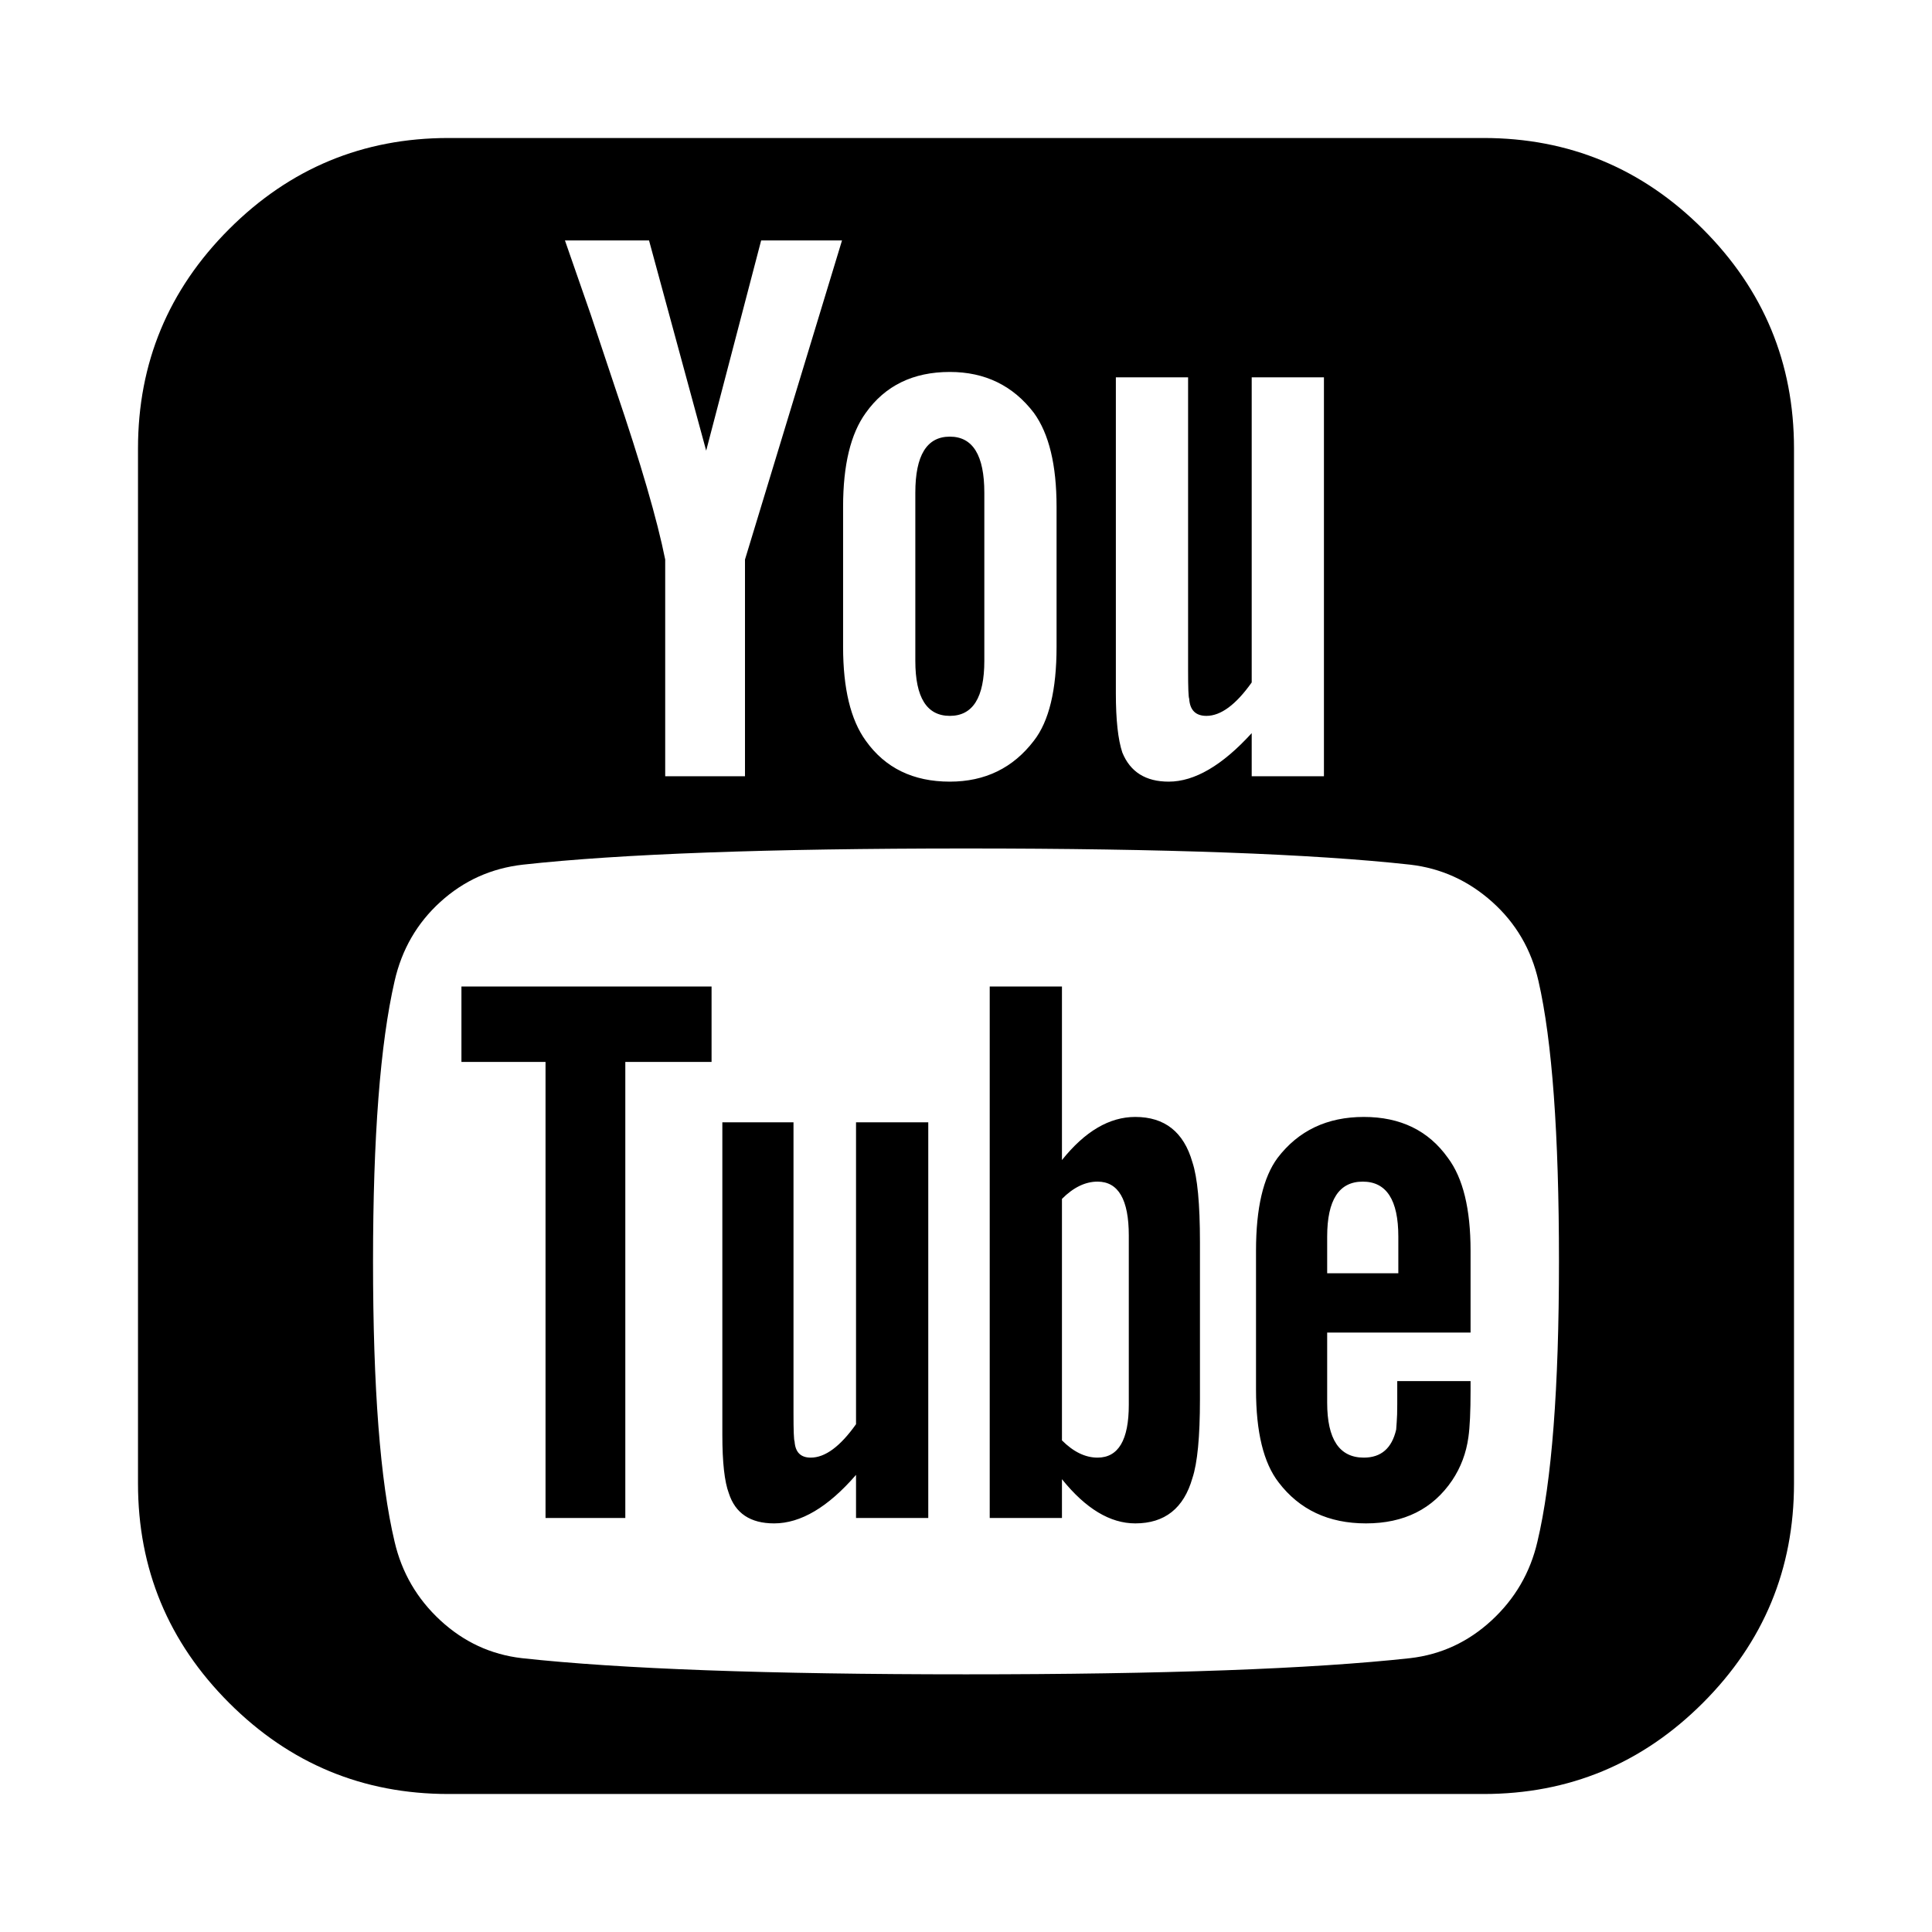
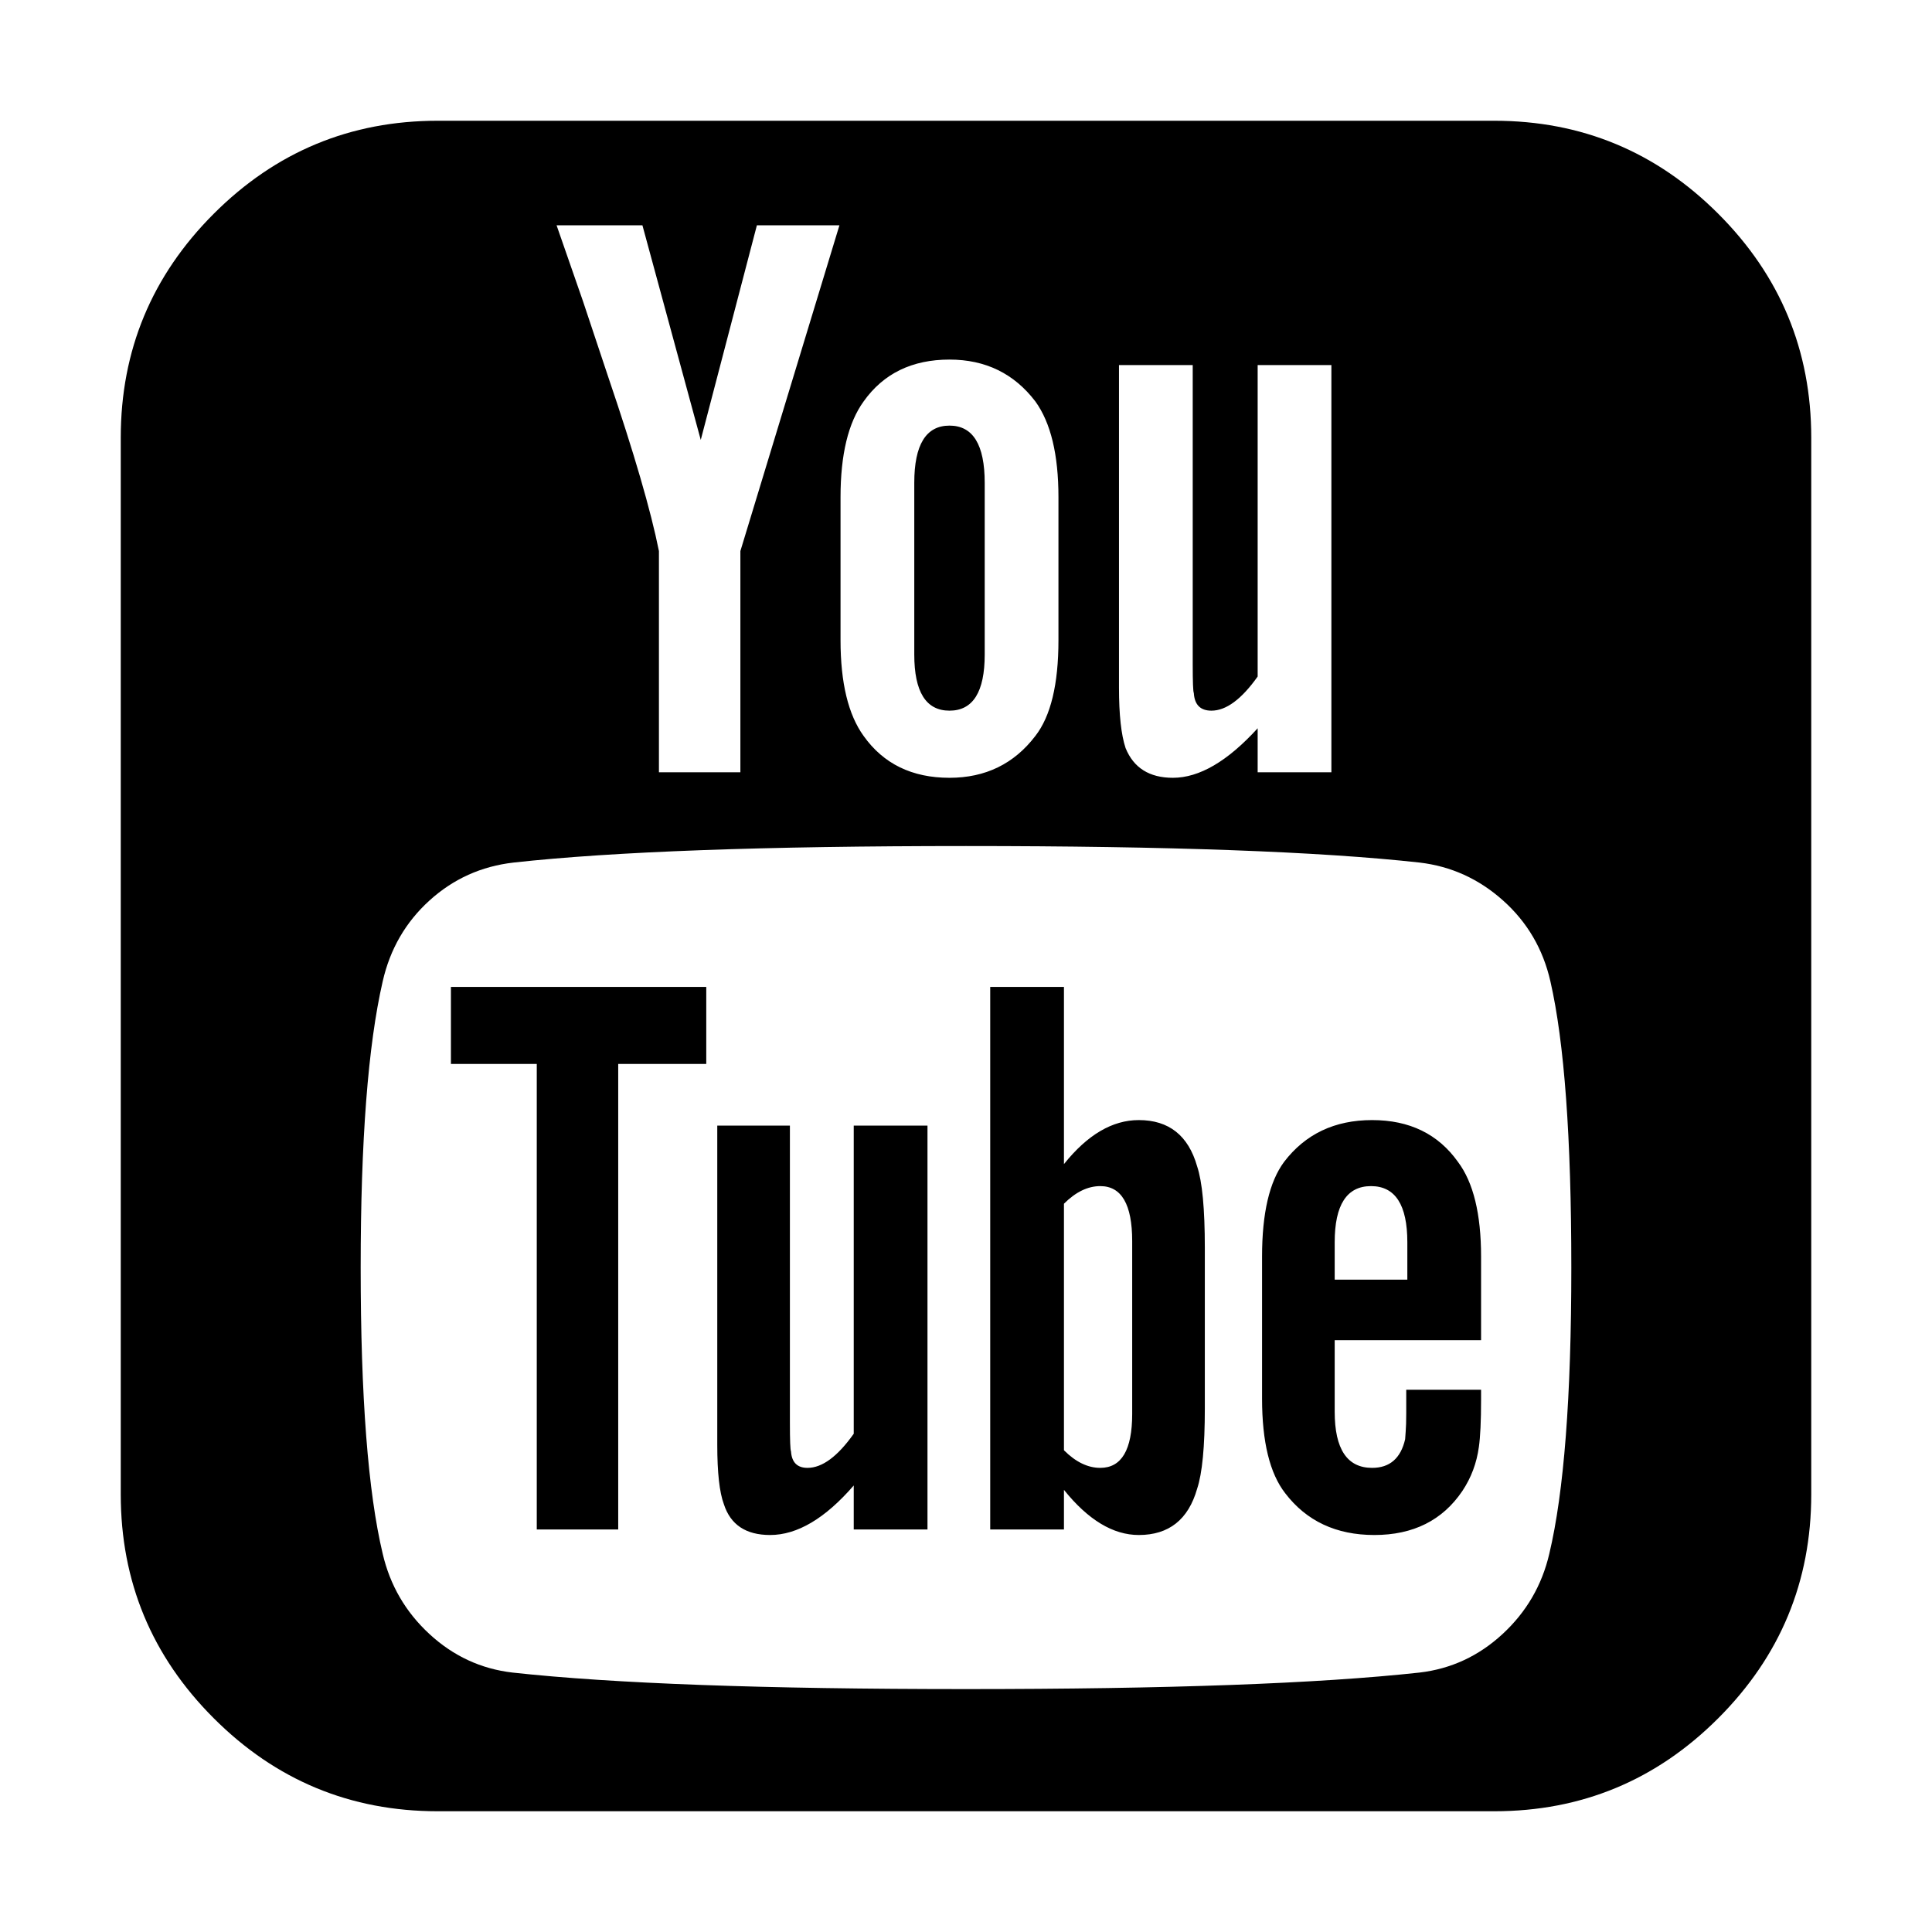
- <svg xmlns="http://www.w3.org/2000/svg" width="1792" height="1792" viewBox="0 0 1792 1792">
-   <path d="M1047 1303v-157q0-50-29-50-17 0-33 16v224q16 16 33 16 29 0 29-49zm184-122h66v-34q0-51-33-51t-33 51v34zm-571-266v70h-80v423h-74v-423h-78v-70h232zm201 126v367h-67v-40q-39 45-76 45-33 0-42-28-6-16-6-54v-290h66v270q0 24 1 26 1 15 15 15 20 0 42-31v-280h67zm252 111v146q0 52-7 73-12 42-53 42-35 0-68-41v36h-67v-493h67v161q32-40 68-40 41 0 53 42 7 21 7 74zm251 129v9q0 29-2 43-3 22-15 40-27 40-80 40-52 0-81-38-21-27-21-86v-129q0-59 20-86 29-38 80-38t78 38q21 28 21 86v76h-133v65q0 51 34 51 24 0 30-26 0-1 .5-7t.5-16.5v-21.5h68zm-451-824v156q0 51-32 51t-32-51v-156q0-52 32-52t32 52zm533 713q0-177-19-260-10-44-43-73.5t-76-34.5q-136-15-412-15-275 0-411 15-44 5-76.5 34.5t-42.5 73.5q-20 87-20 260 0 176 20 260 10 43 42.5 73t75.5 35q137 15 412 15t412-15q43-5 75.5-35t42.5-73q20-84 20-260zm-755-651l90-296h-75l-51 195-53-195h-78l24 69 23 69q35 103 46 158v201h74v-201zm289 81v-130q0-58-21-87-29-38-78-38-51 0-78 38-21 29-21 87v130q0 58 21 87 27 38 78 38 49 0 78-38 21-27 21-87zm181 120h67v-370h-67v283q-22 31-42 31-15 0-16-16-1-2-1-26v-272h-67v293q0 37 6 55 11 27 43 27 36 0 77-45v40zm503-304v960q0 119-84.5 203.5t-203.5 84.5h-960q-119 0-203.5-84.5t-84.5-203.5v-960q0-119 84.5-203.5t203.5-84.5h960q119 0 203.5 84.5t84.5 203.5z" />
+ <svg xmlns="http://www.w3.org/2000/svg" width="512" height="512" viewBox="0 0 512 512" fill="none">
+   <path d="M300.042 374.708V328.917C300.042 319.194 297.222 314.333 291.583 314.333C288.278 314.333 285.069 315.889 281.958 319V384.333C285.069 387.444 288.278 389 291.583 389C297.222 389 300.042 384.236 300.042 374.708ZM353.708 339.125H372.958V329.208C372.958 319.292 369.75 314.333 363.333 314.333C356.917 314.333 353.708 319.292 353.708 329.208V339.125ZM187.167 261.542V281.958H163.833V405.333H142.25V281.958H119.5V261.542H187.167ZM245.792 298.292V405.333H226.25V393.667C218.667 402.417 211.278 406.792 204.083 406.792C197.667 406.792 193.583 404.069 191.833 398.625C190.667 395.514 190.083 390.264 190.083 382.875V298.292H209.333V377.042C209.333 381.708 209.431 384.236 209.625 384.625C209.819 387.542 211.278 389 214 389C217.889 389 221.972 385.986 226.25 379.958V298.292H245.792ZM319.292 330.667V373.25C319.292 383.361 318.611 390.458 317.25 394.542C314.917 402.708 309.764 406.792 301.792 406.792C294.986 406.792 288.375 402.806 281.958 394.833V405.333H262.417V261.542H281.958V308.5C288.181 300.722 294.792 296.833 301.792 296.833C309.764 296.833 314.917 300.917 317.25 309.083C318.611 313.167 319.292 320.361 319.292 330.667ZM392.5 368.292V370.917C392.5 376.556 392.306 380.736 391.917 383.458C391.333 387.736 389.875 391.625 387.542 395.125C382.292 402.903 374.514 406.792 364.208 406.792C354.097 406.792 346.222 403.097 340.583 395.708C336.5 390.458 334.458 382.097 334.458 370.625V333C334.458 321.528 336.403 313.167 340.292 307.917C345.931 300.528 353.708 296.833 363.625 296.833C373.542 296.833 381.125 300.528 386.375 307.917C390.458 313.361 392.5 321.722 392.5 333V355.167H353.708V374.125C353.708 384.042 357.014 389 363.625 389C368.292 389 371.208 386.472 372.375 381.417C372.375 381.222 372.424 380.542 372.521 379.375C372.618 378.208 372.667 376.604 372.667 374.562V368.292H392.5ZM260.958 127.958V173.458C260.958 183.375 257.847 188.333 251.625 188.333C245.403 188.333 242.292 183.375 242.292 173.458V127.958C242.292 117.847 245.403 112.792 251.625 112.792C257.847 112.792 260.958 117.847 260.958 127.958ZM416.417 335.917C416.417 301.5 414.569 276.222 410.875 260.083C408.931 251.528 404.75 244.382 398.333 238.646C391.917 232.91 384.528 229.556 376.167 228.583C349.722 225.667 309.667 224.208 256 224.208C202.528 224.208 162.569 225.667 136.125 228.583C127.569 229.556 120.132 232.91 113.812 238.646C107.493 244.382 103.361 251.528 101.417 260.083C97.528 277 95.583 302.278 95.583 335.917C95.583 370.139 97.528 395.417 101.417 411.75C103.361 420.111 107.493 427.208 113.812 433.042C120.132 438.875 127.472 442.278 135.833 443.25C162.472 446.167 202.528 447.625 256 447.625C309.472 447.625 349.528 446.167 376.167 443.25C384.528 442.278 391.868 438.875 398.187 433.042C404.507 427.208 408.639 420.111 410.583 411.75C414.472 395.417 416.417 370.139 416.417 335.917ZM196.208 146.042L222.458 59.708H200.583L185.708 116.583L170.25 59.708H147.5L154.5 79.833L161.208 99.958C168.014 119.986 172.486 135.347 174.625 146.042V204.667H196.208V146.042ZM280.5 169.667V131.75C280.5 120.472 278.458 112.014 274.375 106.375C268.736 98.986 261.153 95.292 251.625 95.292C241.708 95.292 234.125 98.986 228.875 106.375C224.792 112.014 222.75 120.472 222.75 131.75V169.667C222.75 180.944 224.792 189.403 228.875 195.042C234.125 202.431 241.708 206.125 251.625 206.125C261.153 206.125 268.736 202.431 274.375 195.042C278.458 189.792 280.5 181.333 280.5 169.667ZM333.292 204.667H352.833V96.75H333.292V179.292C329.014 185.319 324.931 188.333 321.042 188.333C318.125 188.333 316.569 186.778 316.375 183.667C316.181 183.278 316.083 180.75 316.083 176.083V96.75H296.542V182.208C296.542 189.403 297.125 194.75 298.292 198.25C300.431 203.5 304.611 206.125 310.833 206.125C317.833 206.125 325.319 201.75 333.292 193V204.667ZM480 116V396C480 419.139 471.785 438.924 455.354 455.354C438.924 471.785 419.139 480 396 480H116C92.861 480 73.076 471.785 56.646 455.354C40.215 438.924 32 419.139 32 396V116C32 92.861 40.215 73.076 56.646 56.646C73.076 40.215 92.861 32 116 32H396C419.139 32 438.924 40.215 455.354 56.646C471.785 73.076 480 92.861 480 116Z" fill="black" />
</svg>
